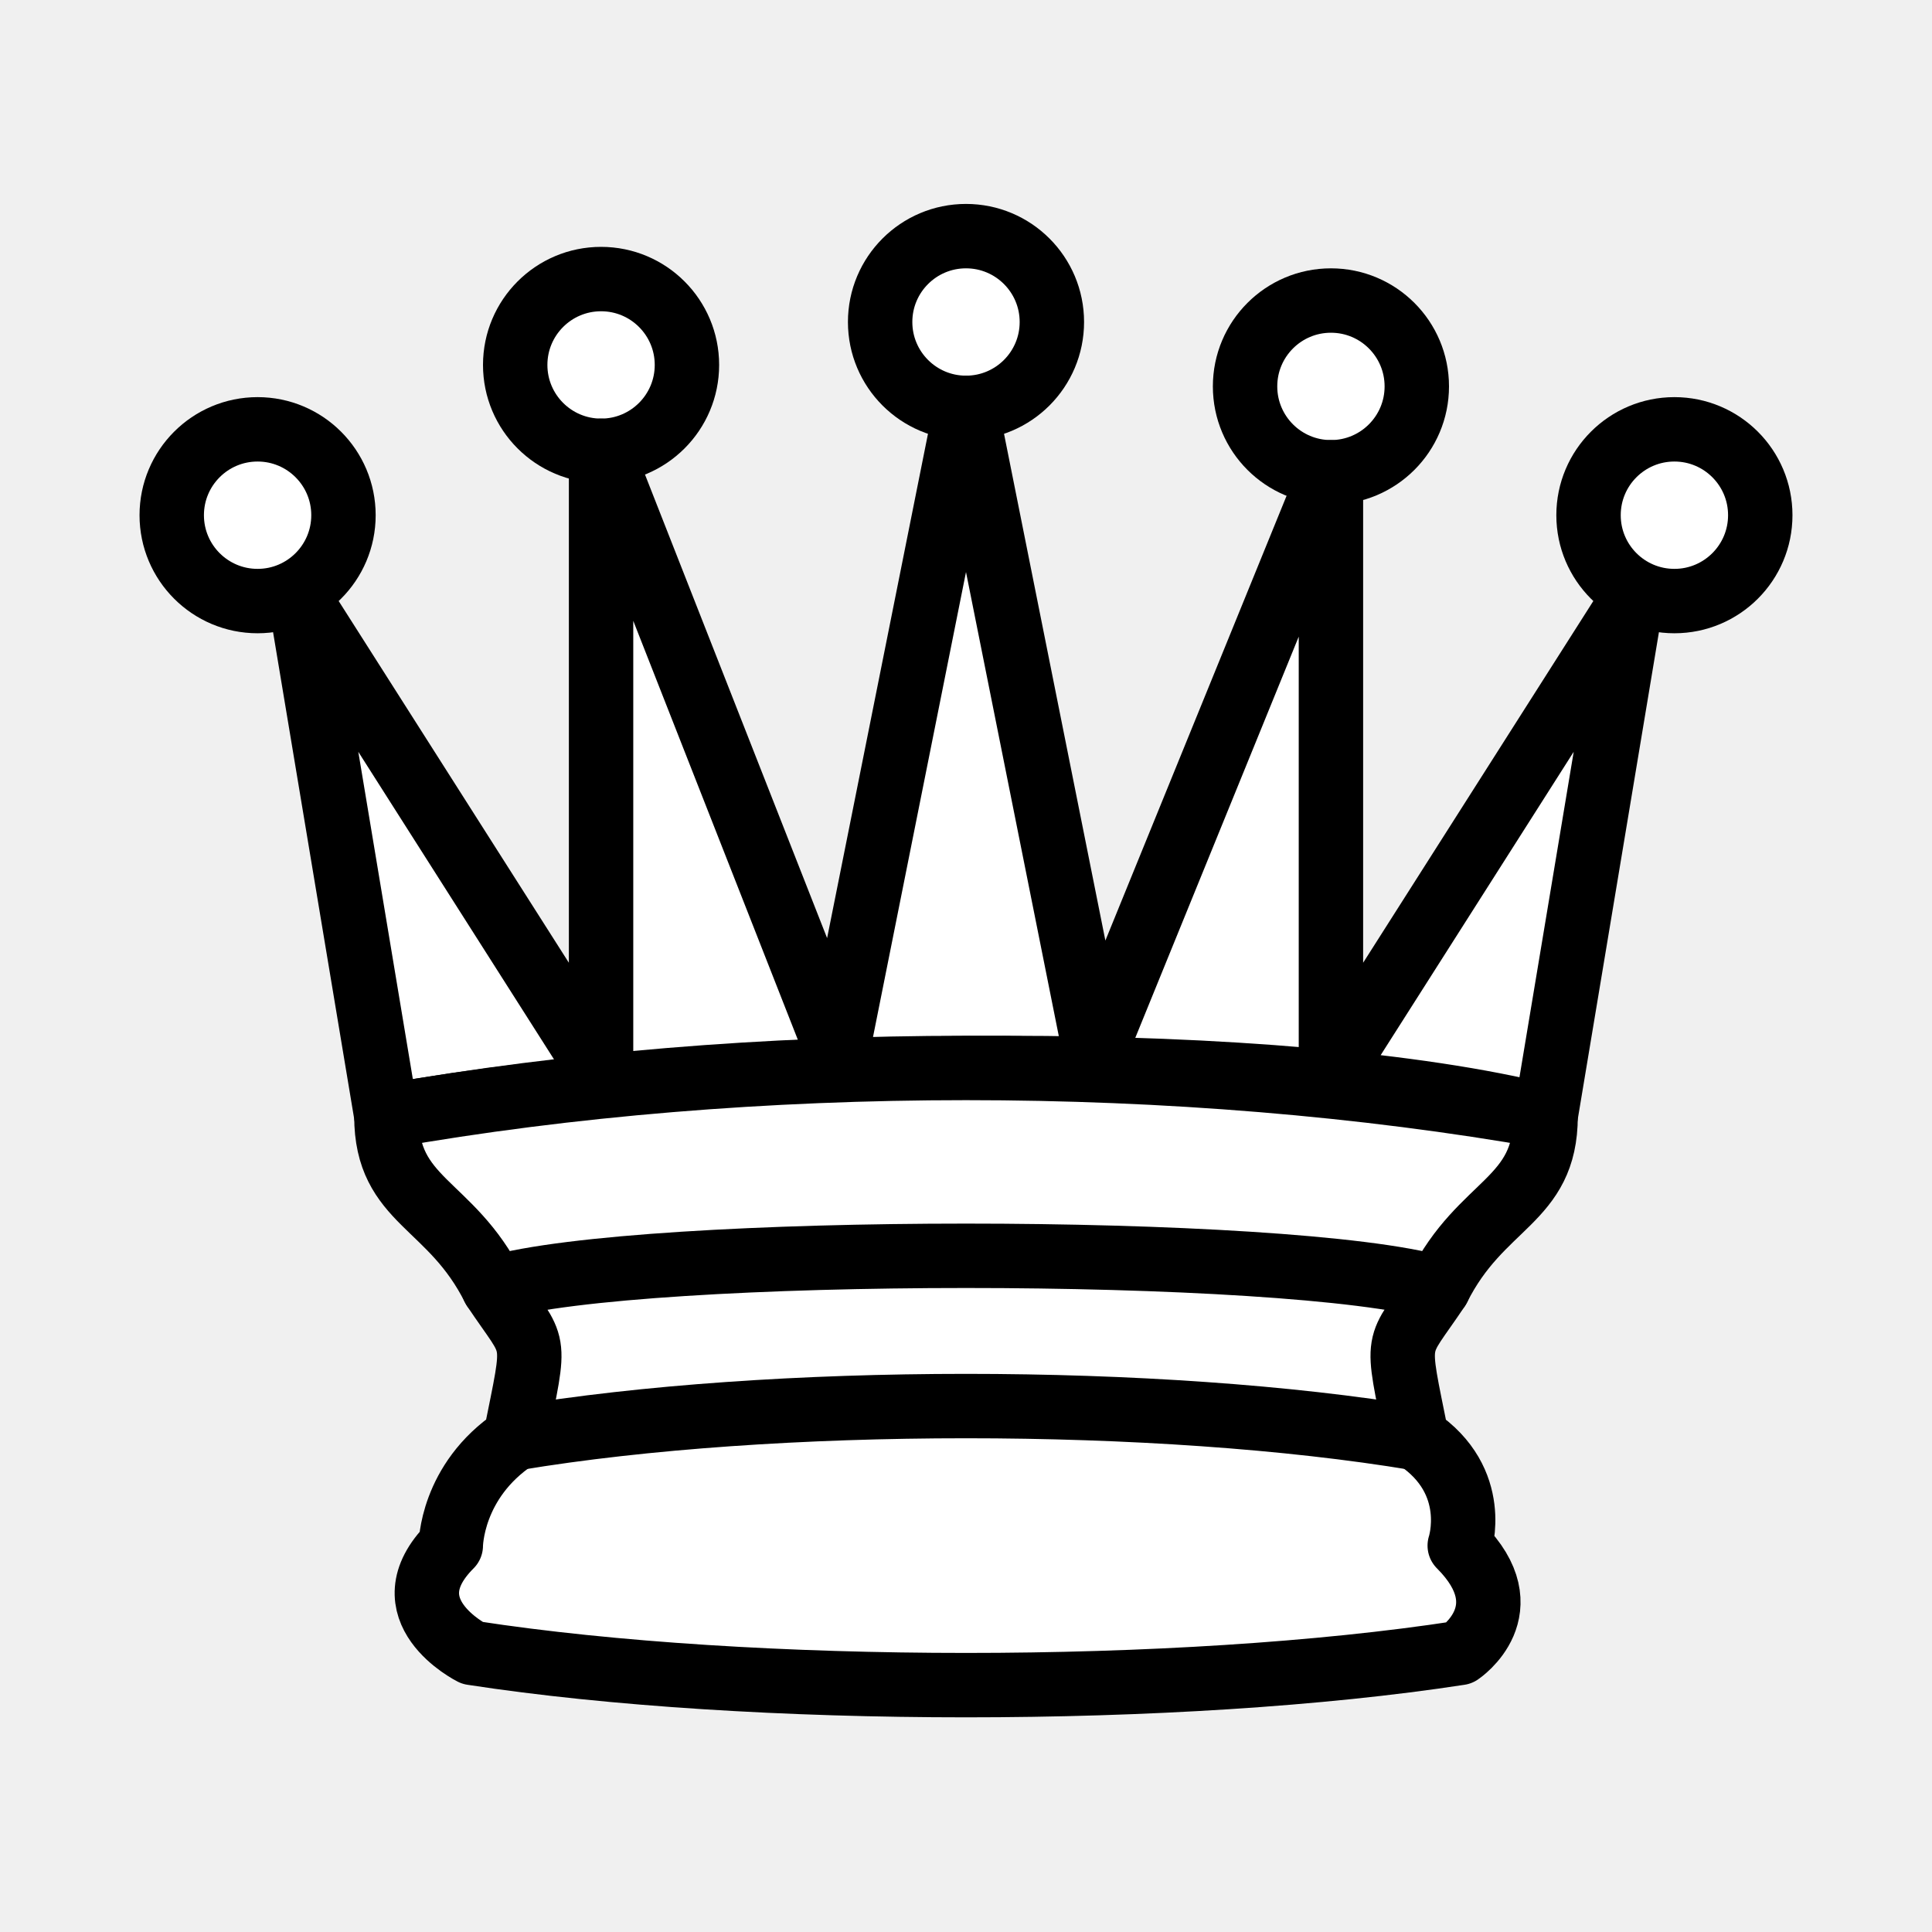
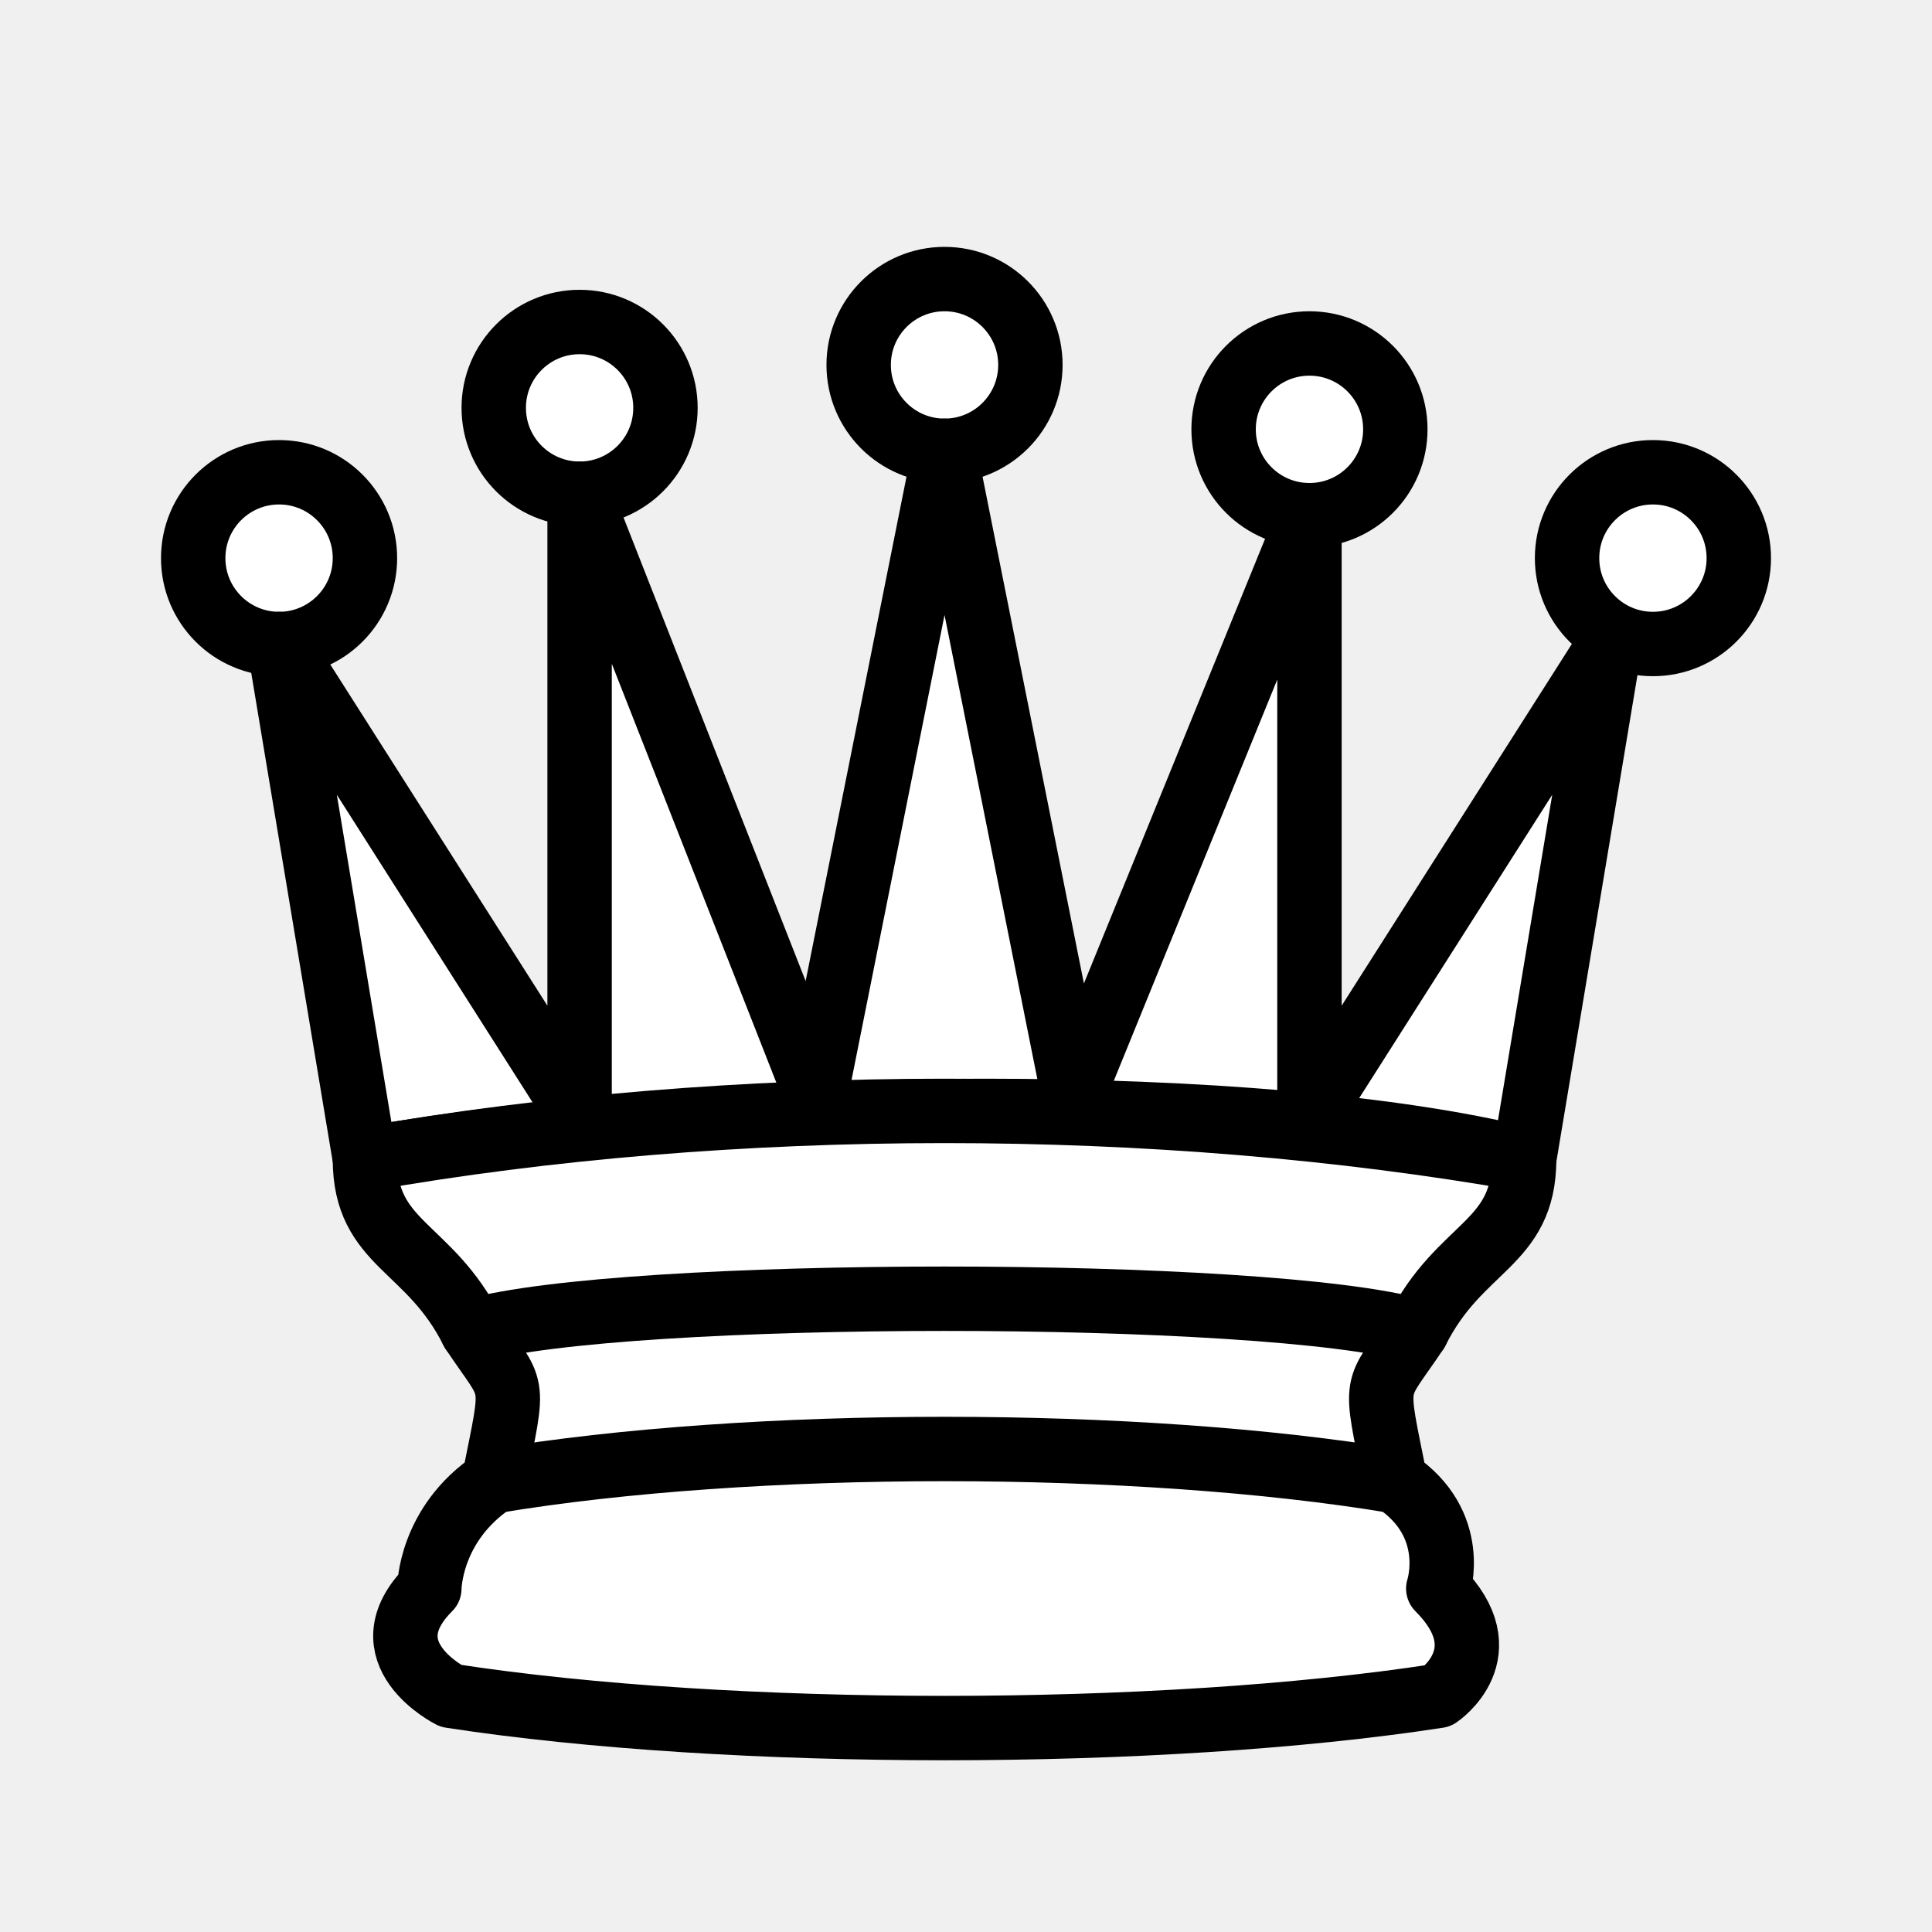
<svg xmlns="http://www.w3.org/2000/svg" version="1.1" width="45" height="45">
-   <g style="opacity:1; fill:#ffffff; fill-opacity:1; fill-rule:evenodd; stroke:#000000; stroke-width:1.5; stroke-linecap:round;stroke-linejoin:round;stroke-miterlimit:4; stroke-dasharray:none; stroke-opacity:1;" transform="translate(0,0)">
-     <path d="M 9 13 A 2 2 0 1 1  5,13 A 2 2 0 1 1  9 13 z" transform="translate(-1,-1)" />
+   <g style="opacity:1; fill:#ffffff; fill-opacity:1; fill-rule:evenodd; stroke:#000000; stroke-width:1.5; stroke-linecap:round;stroke-linejoin:round;stroke-miterlimit:4; stroke-dasharray:none; stroke-opacity:1;" transform="translate(-0.5,1)">
+     <path d="M 9 13 A 2 2 0 1 1  5,13 A 2 2 0 1 1  9 13 z" transform="translate(0,-1)" />
    <path d="M 9 13 A 2 2 0 1 1  5,13 A 2 2 0 1 1  9 13 z" transform="translate(15.5,-5.5)" />
    <path d="M 9 13 A 2 2 0 1 1  5,13 A 2 2 0 1 1  9 13 z" transform="translate(32,-1)" />
    <path d="M 9 13 A 2 2 0 1 1  5,13 A 2 2 0 1 1  9 13 z" transform="translate(7,-4.5)" />
    <path d="M 9 13 A 2 2 0 1 1  5,13 A 2 2 0 1 1  9 13 z" transform="translate(24,-4)" />
    <path d="M 9,26 C 17.5,24.5 30,24.5 36,26 L 38,14 L 31,25 L 31,11 L 25.5,24.5 L 22.5,9.5 L 19.5,24.5 L 14,10.5 L 14,25 L 7,14 L 9,26 z " style="stroke-linecap:butt;" />
    <path d="M 9,26 C 9,28 10.5,28 11.5,30 C 12.5,31.5 12.5,31 12,33.5 C 10.5,34.5 10.5,36 10.5,36 C 9,37.5 11,38.5 11,38.5 C 17.5,39.5 27.5,39.5 34,38.5 C 34,38.5 35.5,37.5 34,36 C 34,36 34.5,34.5 33,33.5 C 32.5,31 32.5,31.5 33.5,30 C 34.5,28 36,28 36,26 C 27.5,24.5 17.5,24.5 9,26 z " style="stroke-linecap:butt;" />
    <path d="M 11.5,30 C 15,29 30,29 33.5,30" style="fill:none;" />
    <path d="M 12,33.5 C 18,32.5 27,32.5 33,33.5" style="fill:none;" />
  </g>
</svg>
